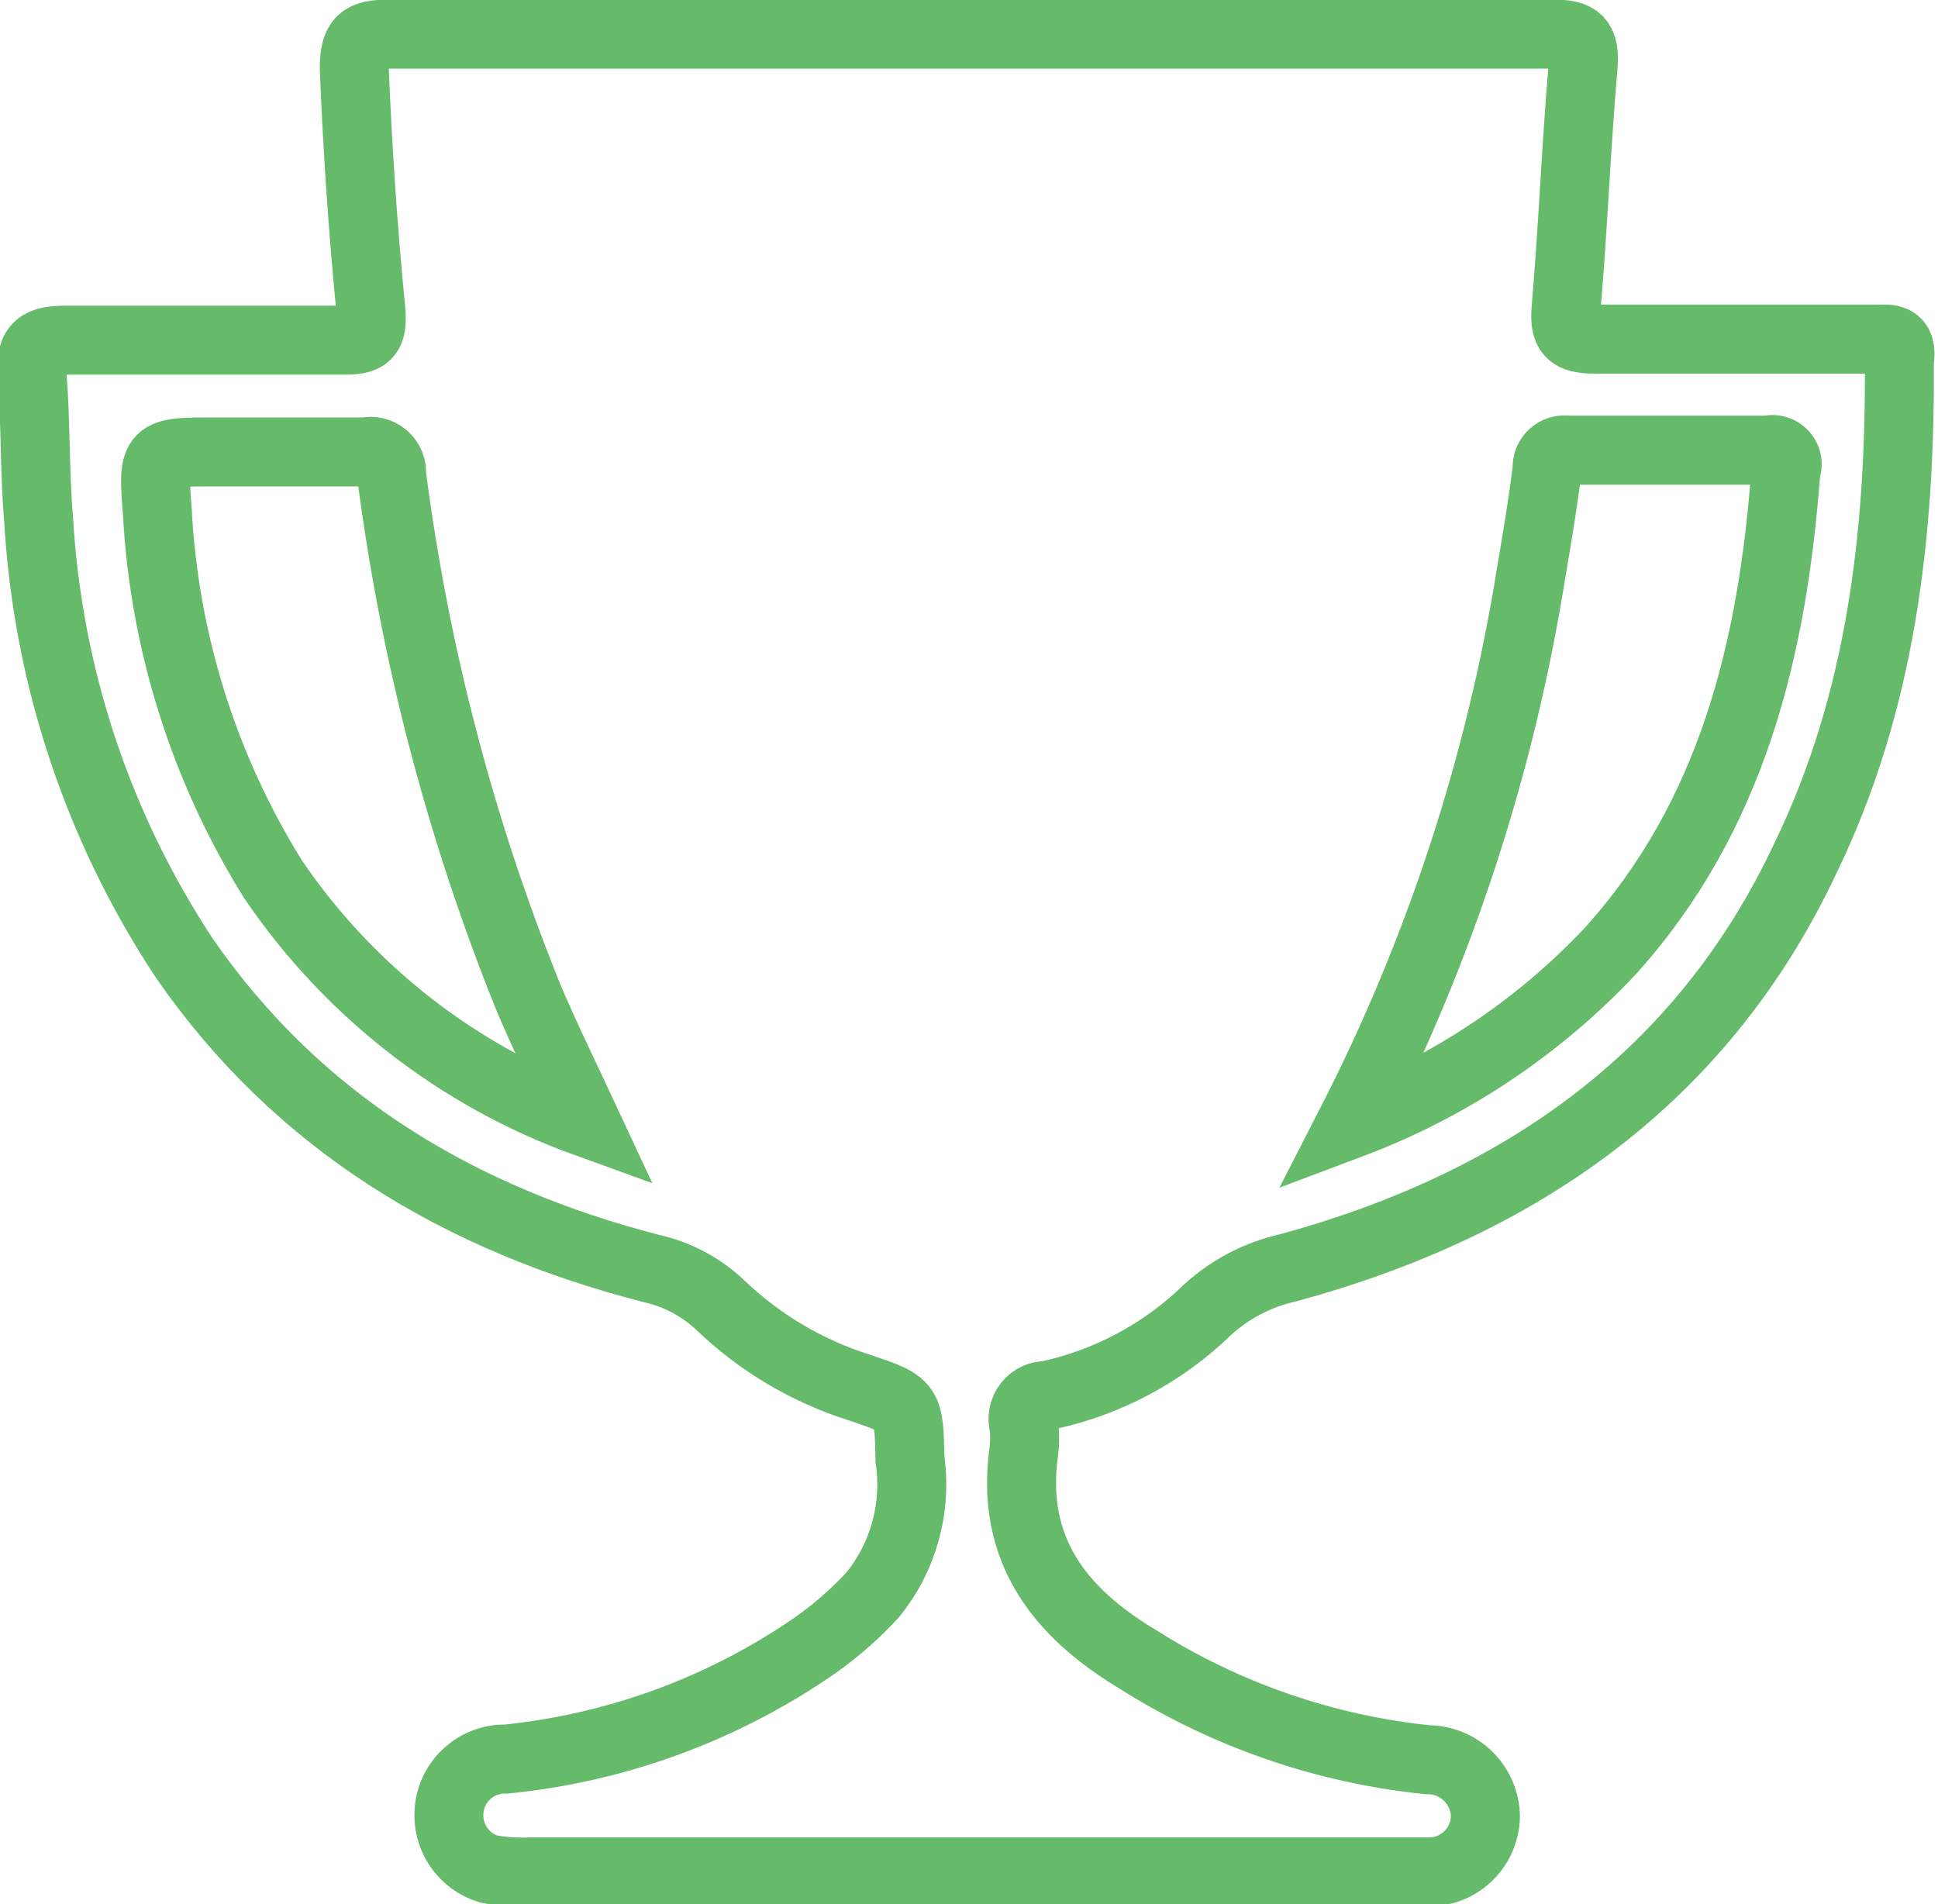
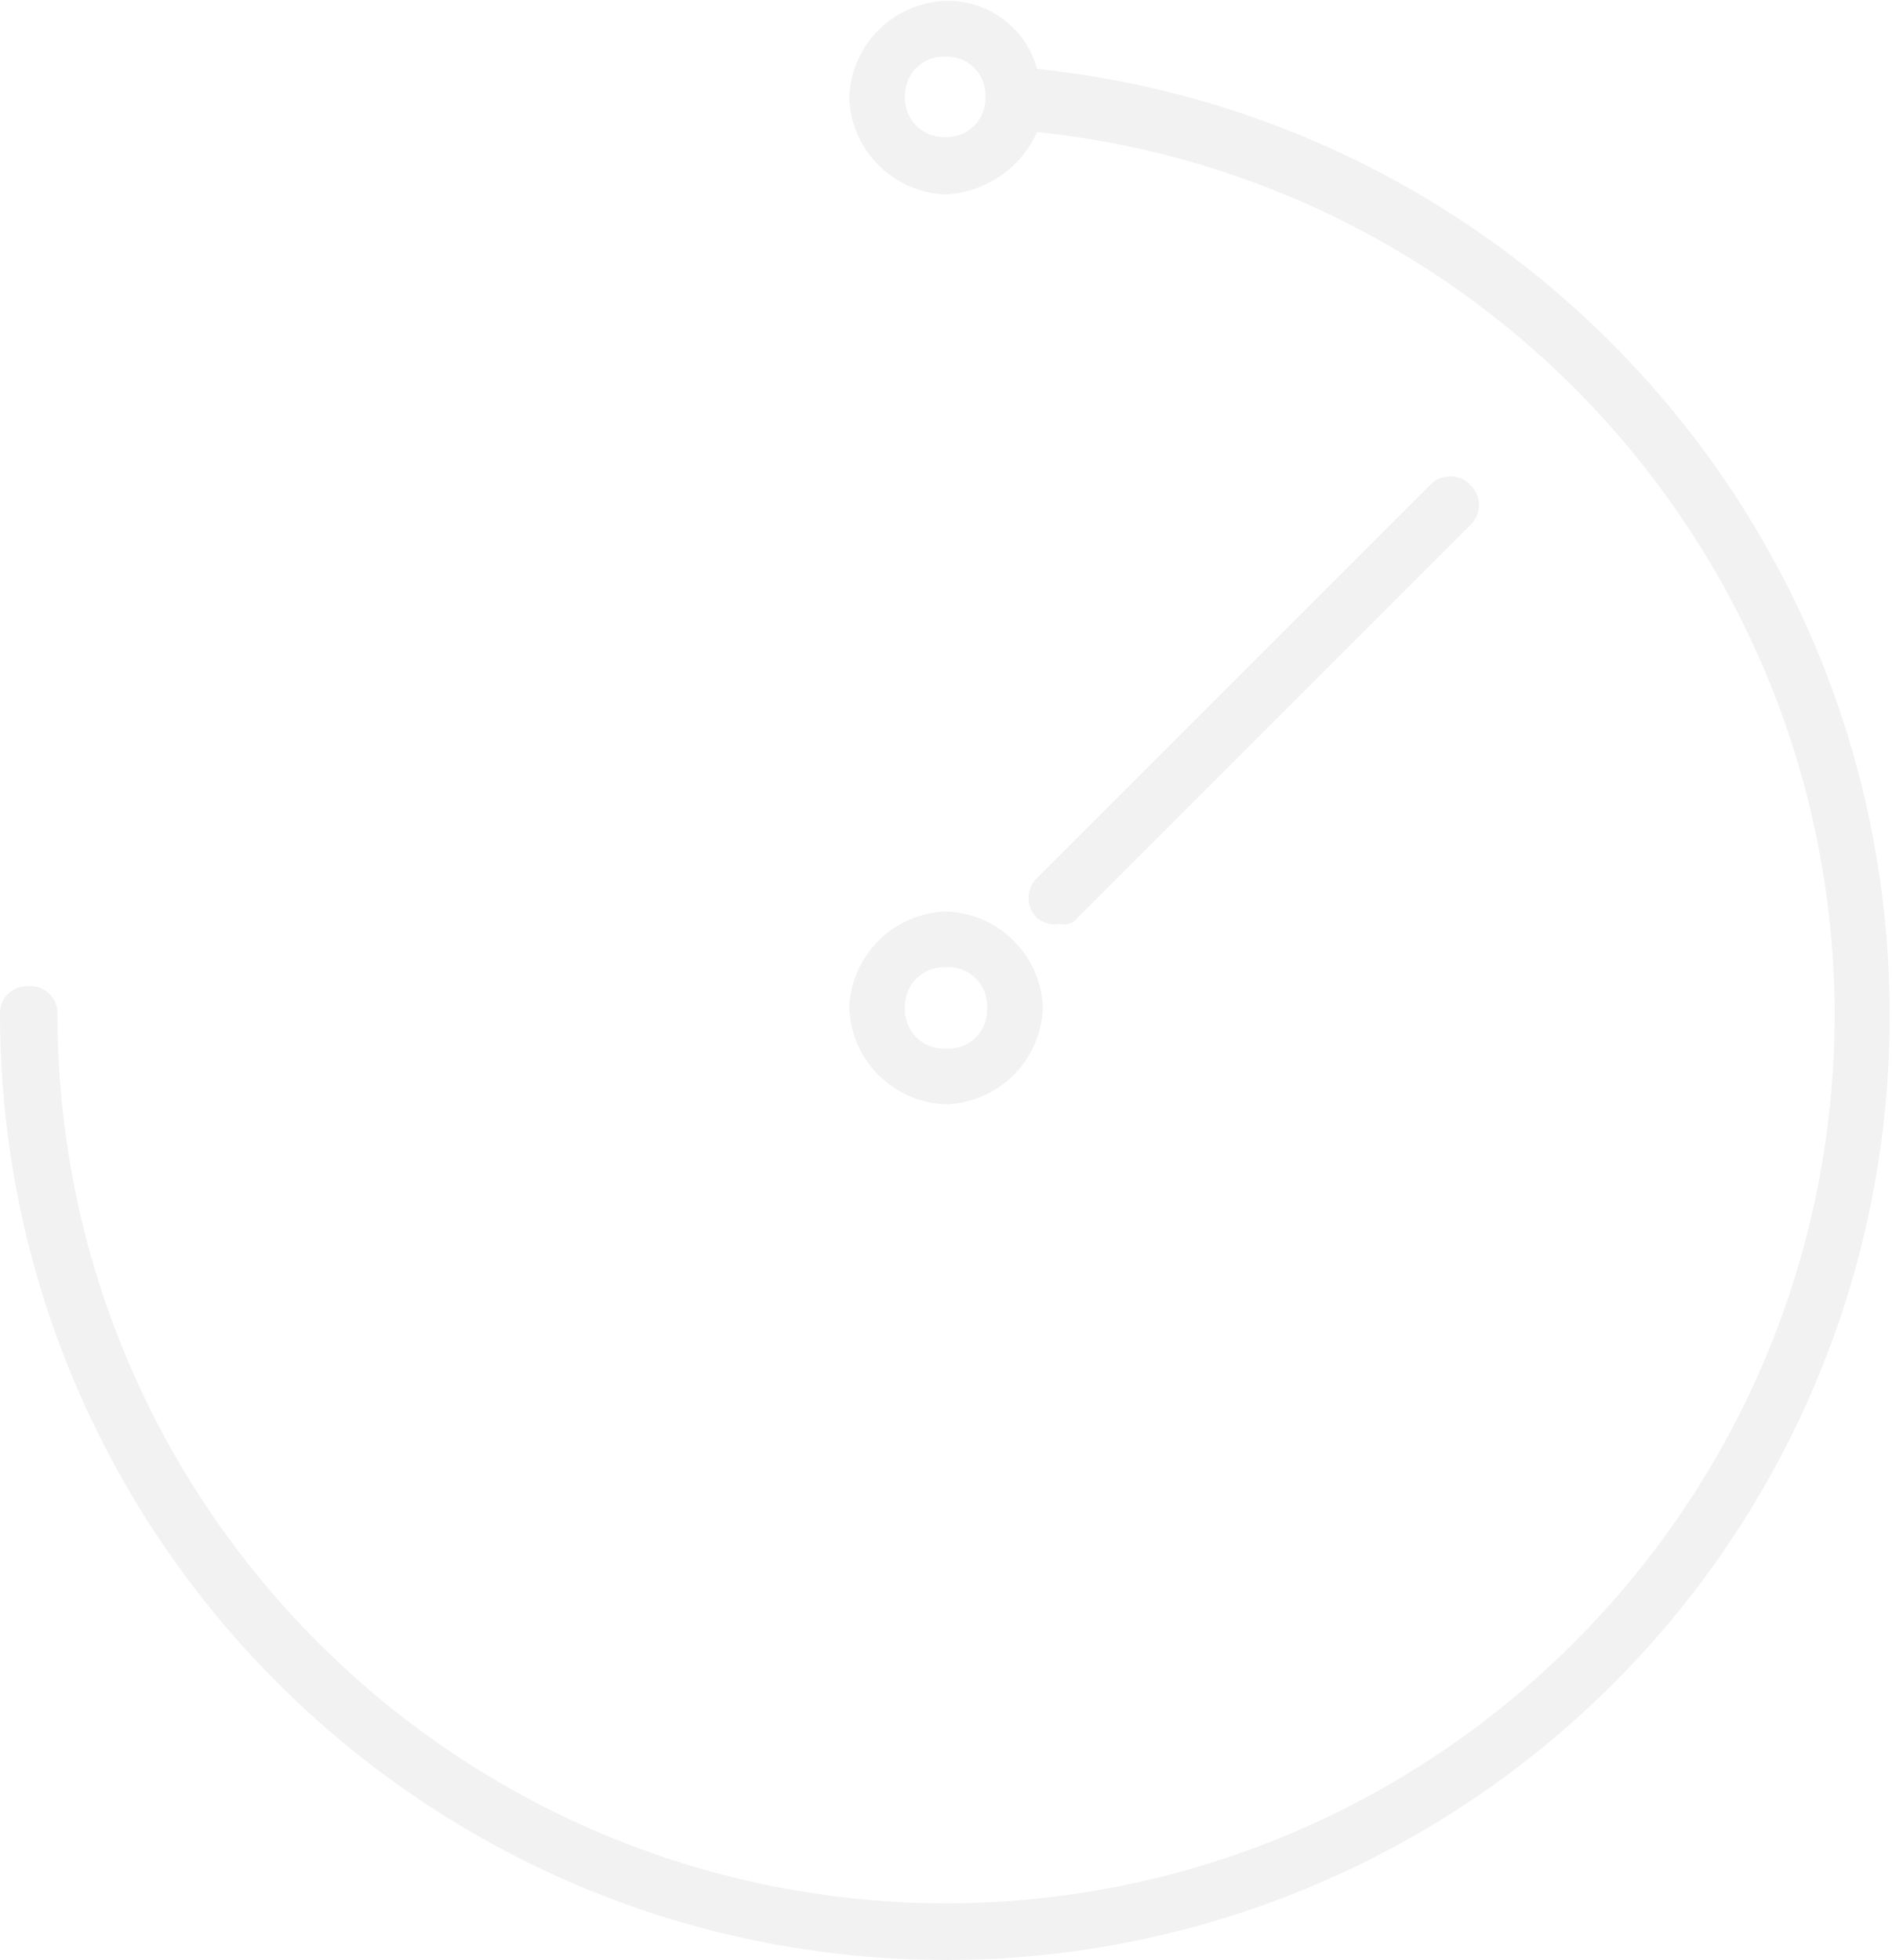
- <svg xmlns="http://www.w3.org/2000/svg" id="Layer_1" data-name="Layer 1" viewBox="0 0 56.18 55.19">
+ <svg xmlns="http://www.w3.org/2000/svg" id="Layer_1" data-name="Layer 1" viewBox="0 0 23.05 23.89">
  <defs>
-     <style>.cls-1{fill:none;stroke:#66bb6a;stroke-miterlimit:10;stroke-width:2px;}</style>
+     <style>.cls-1{fill:#f2f2f2;}</style>
  </defs>
-   <path class="cls-1" d="M-504.92,796.08c-2.72,0-5.43,0-8.15,0-0.72,0-.89-0.19-0.83-0.9,0.2-2.33.29-4.67,0.49-7,0.06-.75-0.13-0.95-0.88-0.94-5.62,0-11.24,0-16.87,0s-11.24,0-16.87,0c-0.76,0-1,.15-1,1q0.14,3.51.48,7c0.07,0.75-.13.88-0.82,0.87-2.65,0-5.31,0-8,0-0.74,0-1.07.13-1,1,0.11,1.4.07,2.81,0.19,4.21a25.77,25.77,0,0,0,4.22,12.7c3.32,4.8,8,7.57,13.54,9a4.26,4.26,0,0,1,2,1.06,10.28,10.28,0,0,0,4,2.38c1.5,0.5,1.46.5,1.5,2.1a5.08,5.08,0,0,1-1.09,3.93,10.43,10.43,0,0,1-1.92,1.63,19.1,19.1,0,0,1-8.7,3.12,1.62,1.62,0,0,0-1.65,1.47,1.63,1.63,0,0,0,1.15,1.72,5.58,5.58,0,0,0,1.21.08h14.43c3.84,0,7.68,0,11.52,0a1.64,1.64,0,0,0,1.73-1.59,1.67,1.67,0,0,0-1.67-1.66,19.43,19.43,0,0,1-8.39-2.9c-2.29-1.37-3.72-3.2-3.32-6.05a2.85,2.85,0,0,0,0-.75,0.68,0.68,0,0,1,.68-0.86,9.51,9.51,0,0,0,4.64-2.48,5.12,5.12,0,0,1,2.34-1.22c6.69-1.82,12-5.49,15-11.88,2.2-4.54,2.75-9.41,2.72-14.38C-504.13,796-504.52,796.08-504.92,796.08Zm-46.47,15.65a22.41,22.41,0,0,1-3.35-10.66c-0.14-1.72-.1-1.72,1.64-1.72,1.47,0,2.93,0,4.4,0a0.61,0.61,0,0,1,.75.65A61.52,61.52,0,0,0-544,815.12c0.5,1.19,1.08,2.36,1.69,3.67A18.61,18.61,0,0,1-551.39,811.73Zm43.86-11.84c-0.38,5.13-1.54,10-5.1,13.94a20,20,0,0,1-7.51,5,53.49,53.49,0,0,0,5.23-16c0.17-1,.34-2,0.46-3a0.5,0.5,0,0,1,.59-0.53q2.9,0,5.81,0A0.43,0.43,0,0,1-507.53,799.89Z" transform="translate(559.3 -786.25)" />
+   <path id="path0_fill" data-name="path0 fill" class="cls-1" d="M-79.39,307.56a1.13,1.13,0,0,0-1.11-.83,1.22,1.22,0,0,0-1.18,1.18,1.22,1.22,0,0,0,1.18,1.18,1.3,1.3,0,0,0,1.11-.76,10.84,10.84,0,0,1,9.72,10.76A10.85,10.85,0,0,1-80.5,329.92a10.85,10.85,0,0,1-10.83-10.83,0.33,0.33,0,0,0-.35-0.35,0.33,0.33,0,0,0-.35.35A11.54,11.54,0,0,0-80.5,330.61,11.5,11.5,0,0,0-69,319.08,11.6,11.6,0,0,0-79.39,307.56Zm-1.11.83A0.47,0.47,0,0,1-81,307.9a0.47,0.47,0,0,1,.49-0.49,0.47,0.47,0,0,1,.49.49A0.47,0.47,0,0,1-80.5,308.39Z" transform="translate(92.03 -306.72)" />
+   <path id="path1_fill" data-name="path1 fill" class="cls-1" d="M-80.5,317.83A1.22,1.22,0,0,0-81.68,319a1.22,1.22,0,0,0,1.18,1.18A1.22,1.22,0,0,0-79.32,319,1.22,1.22,0,0,0-80.5,317.83Zm0,1.67A0.47,0.47,0,0,1-81,319a0.47,0.47,0,0,1,.49-0.49A0.47,0.47,0,0,1-80,319,0.47,0.47,0,0,1-80.5,319.5Z" transform="translate(92.03 -306.72)" />
+   <path id="path2_fill" data-name="path2 fill" class="cls-1" d="M-78.9,317.91l4.79-4.79a0.34,0.34,0,0,0,0-.49,0.34,0.34,0,0,0-.49,0l-4.79,4.79a0.34,0.34,0,0,0,0,.49,0.34,0.34,0,0,0,.28.07A0.2,0.2,0,0,0-78.9,317.91Z" transform="translate(92.03 -306.72)" />
</svg>
